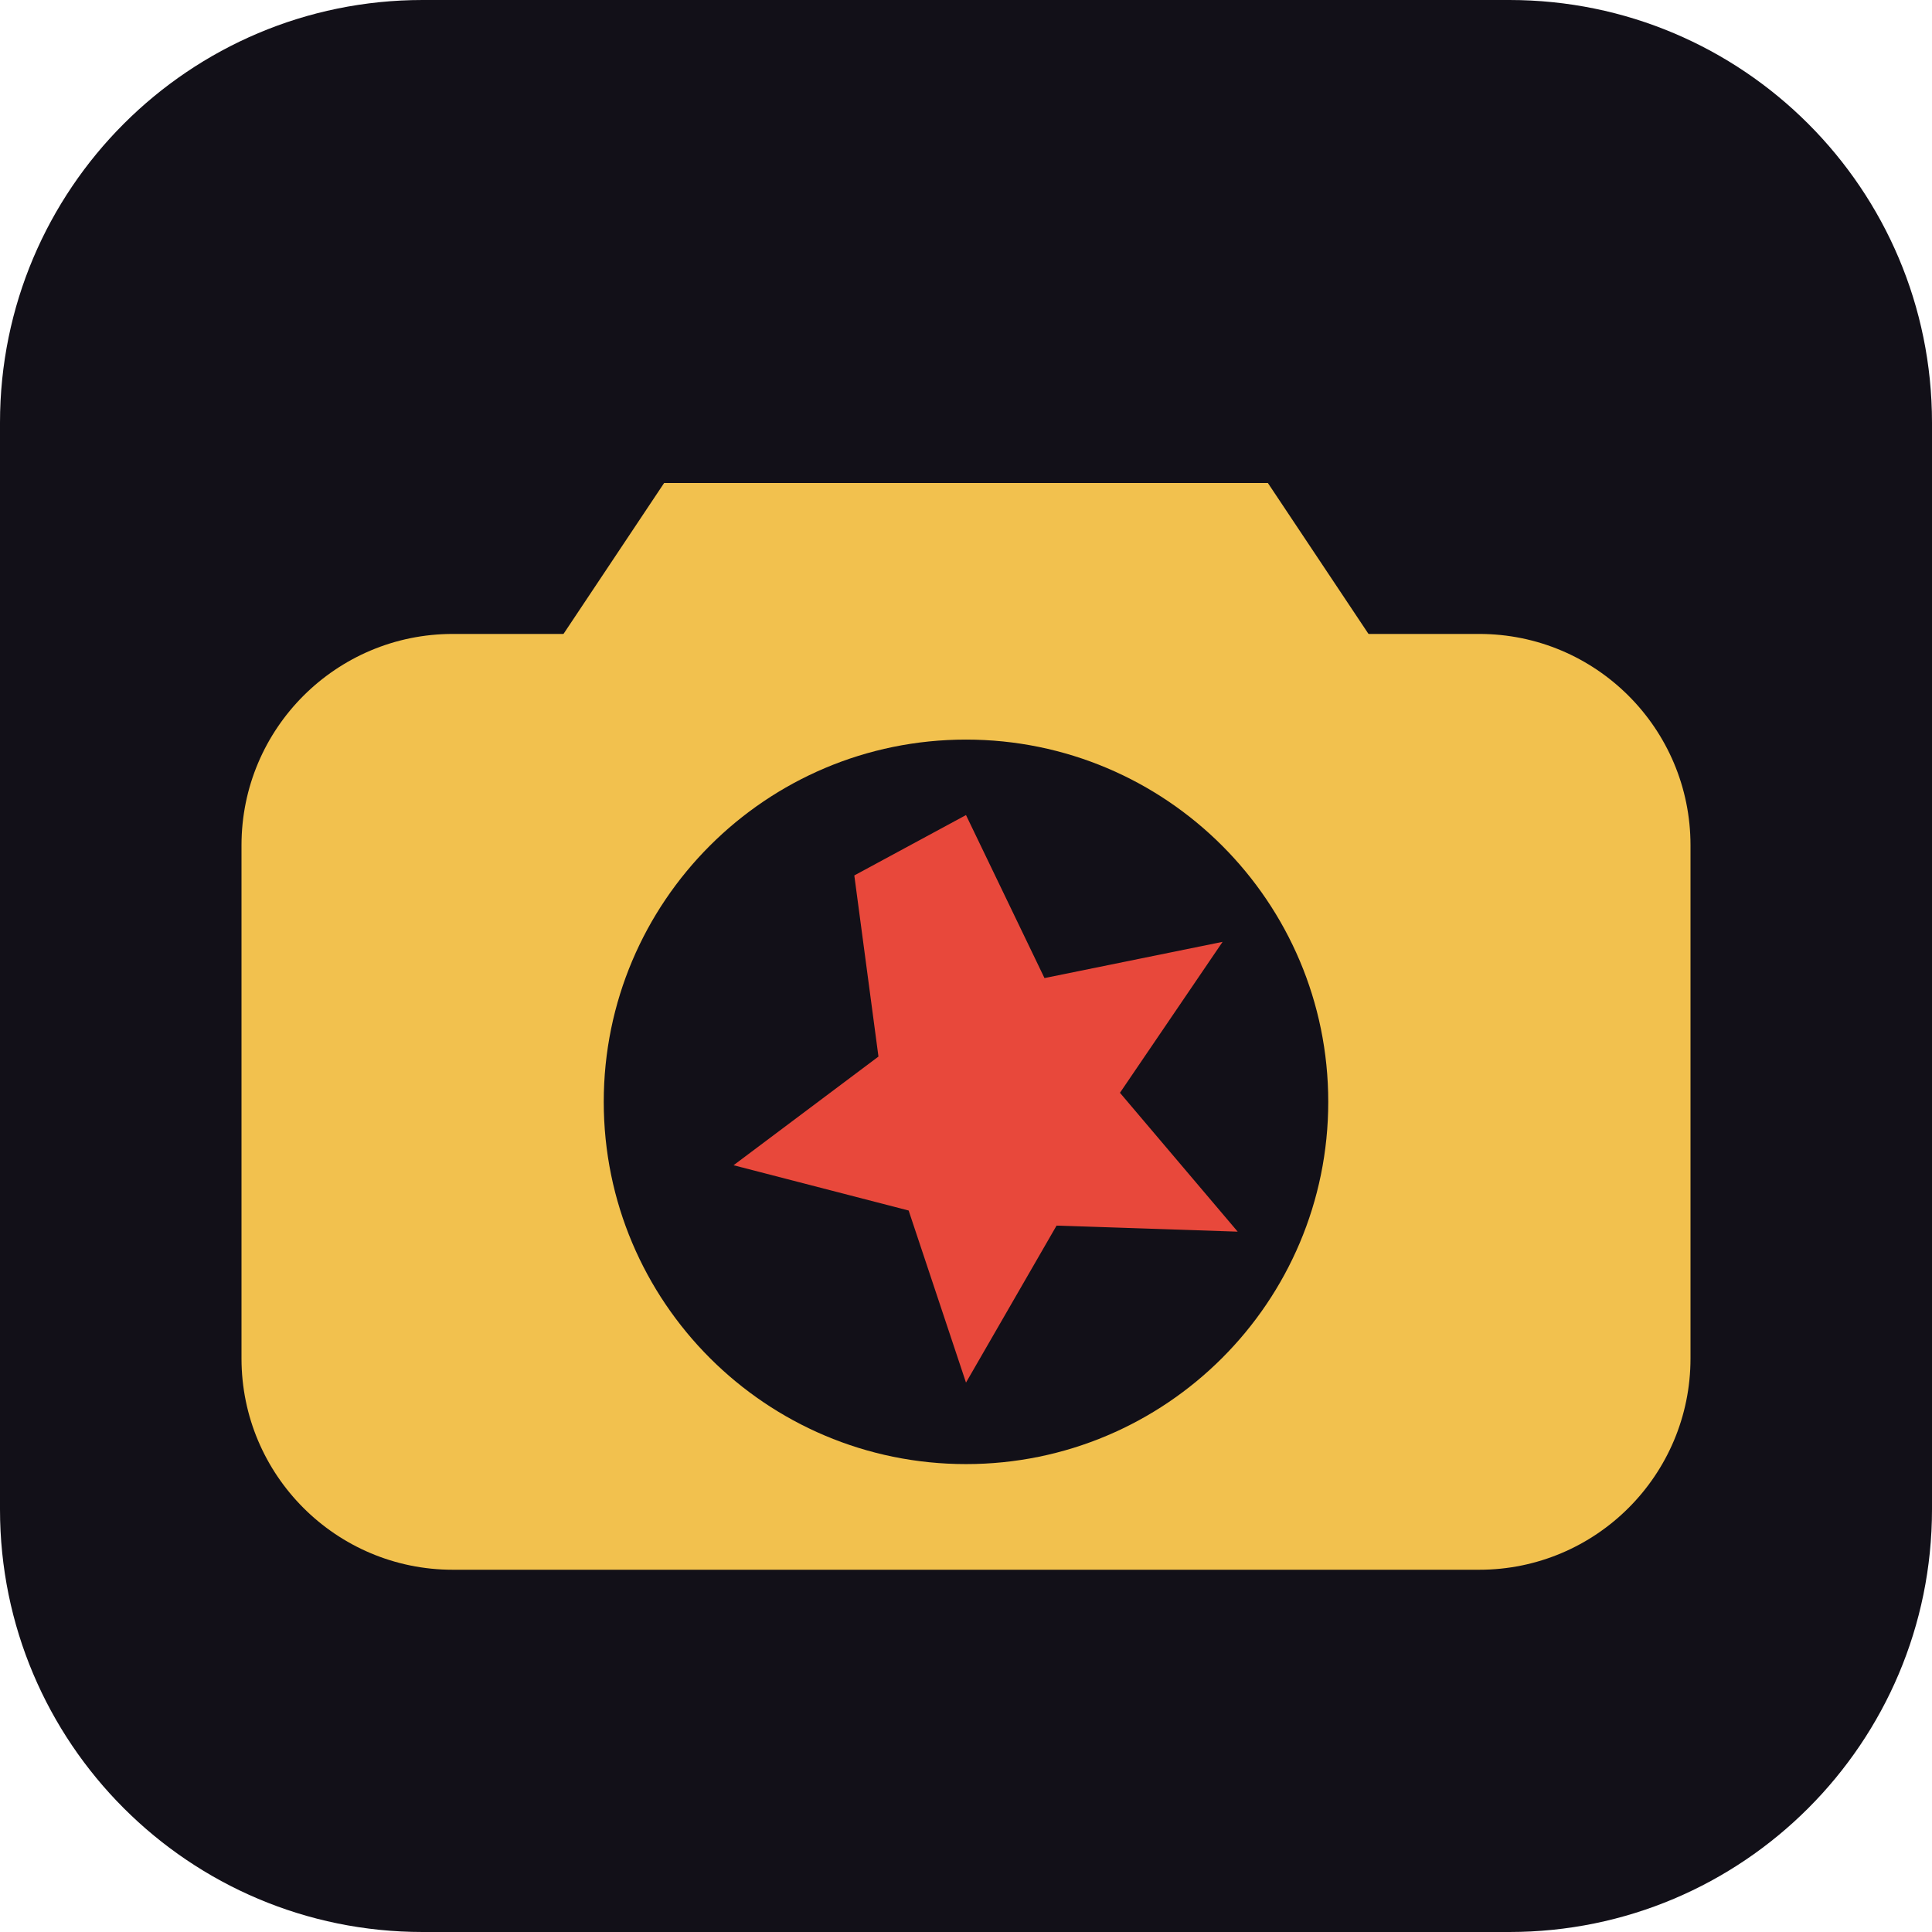
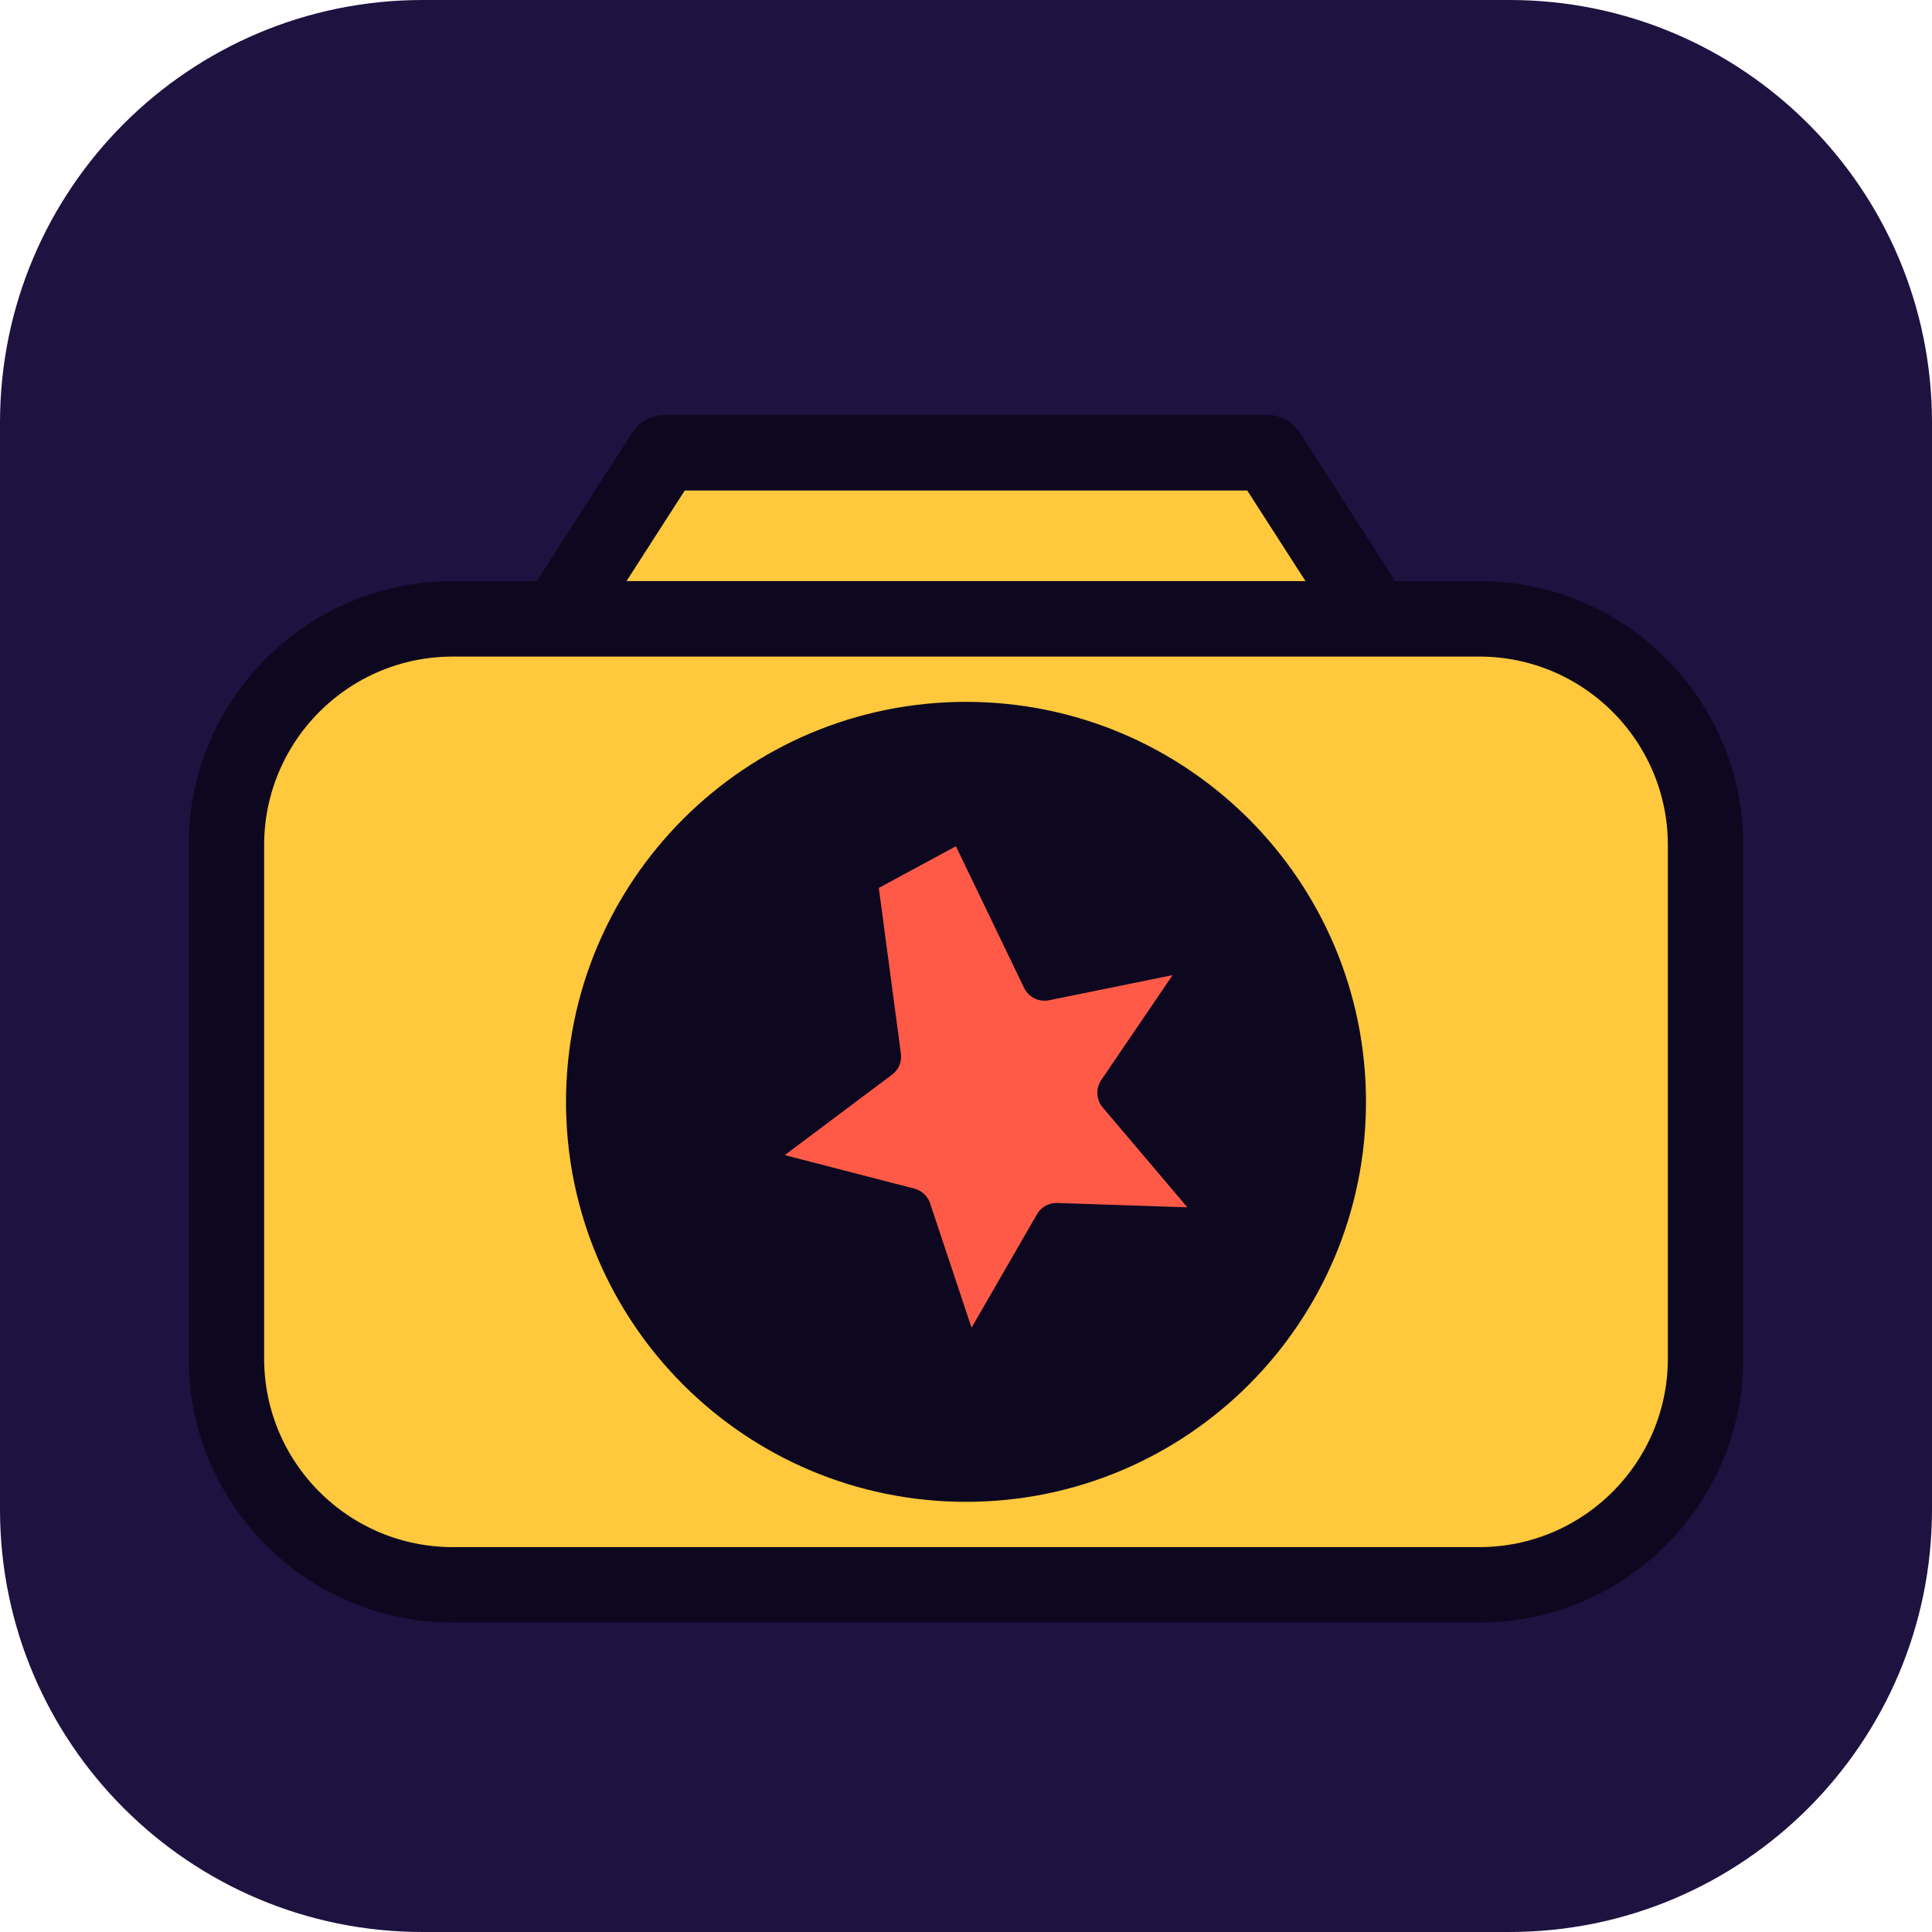
<svg xmlns="http://www.w3.org/2000/svg" viewBox="0 0 64 64">
-   <rect width="64" height="64" rx="14" fill="#121018" />
-   <path d="M22 16h20l4 6H18z" fill="#f2c14e" />
-   <rect x="8" y="21" width="48" height="31" rx="7" fill="#f2c14e" />
-   <circle cx="32" cy="36.5" r="12" fill="#121018" />
-   <path d="M32 27l2.6 5.4 5.9-1.2-3.4 5 3.9 4.6-6-.2-3 5.2-1.9-5.7-5.8-1.5 4.8-3.6-.8-6z" fill="#e8483b" />
+   <rect width="64" height="64" rx="14" fill="#1d1240" />
+   <g stroke="#0d0820" stroke-width="2.5" stroke-linejoin="round">
+     <path d="M22 15h20l4.5 7h-29z" fill="#ffc83d" />
+     <rect x="7.5" y="20.5" width="49" height="32" rx="7.5" fill="#ffc83d" />
+     <circle cx="32" cy="36.5" r="12" fill="#0d0820" />
+     <path d="M32 27l2.6 5.4 5.9-1.2-3.4 5 3.9 4.6-6-.2-3 5.2-1.9-5.7-5.8-1.5 4.8-3.6-.8-6z" fill="#ff5a47" stroke-width="1.5" />
+   </g>
</svg>
